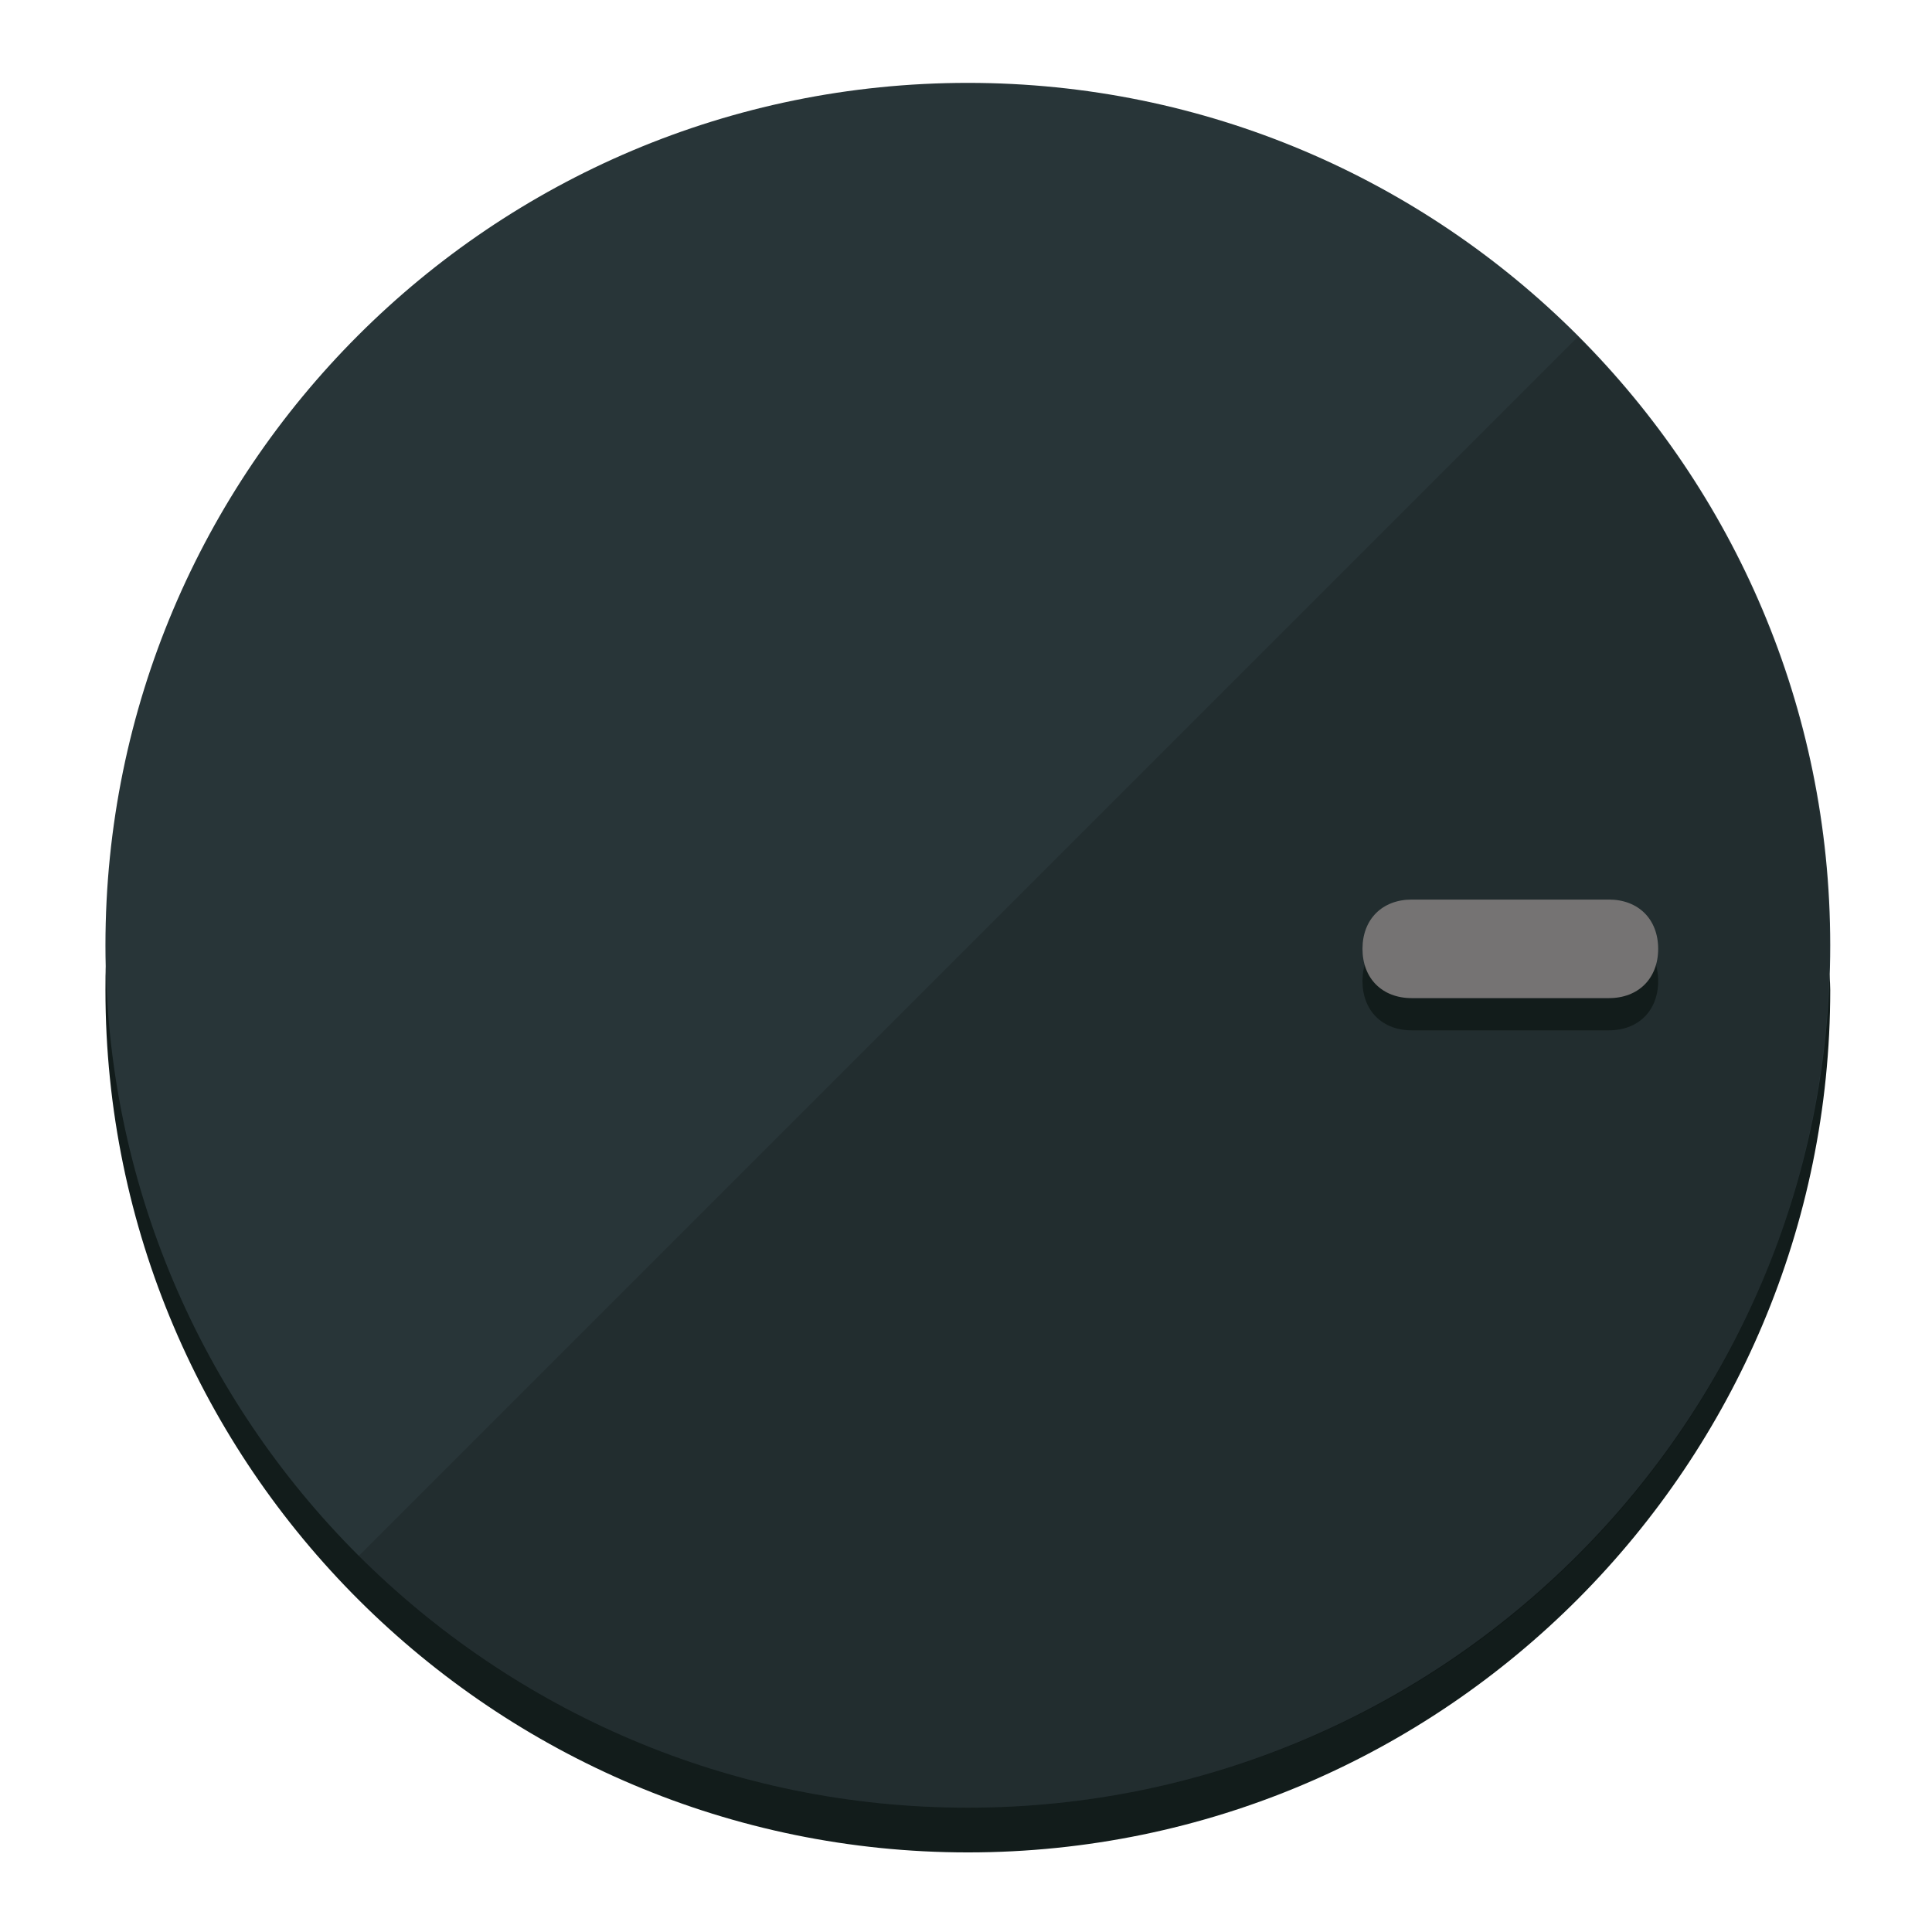
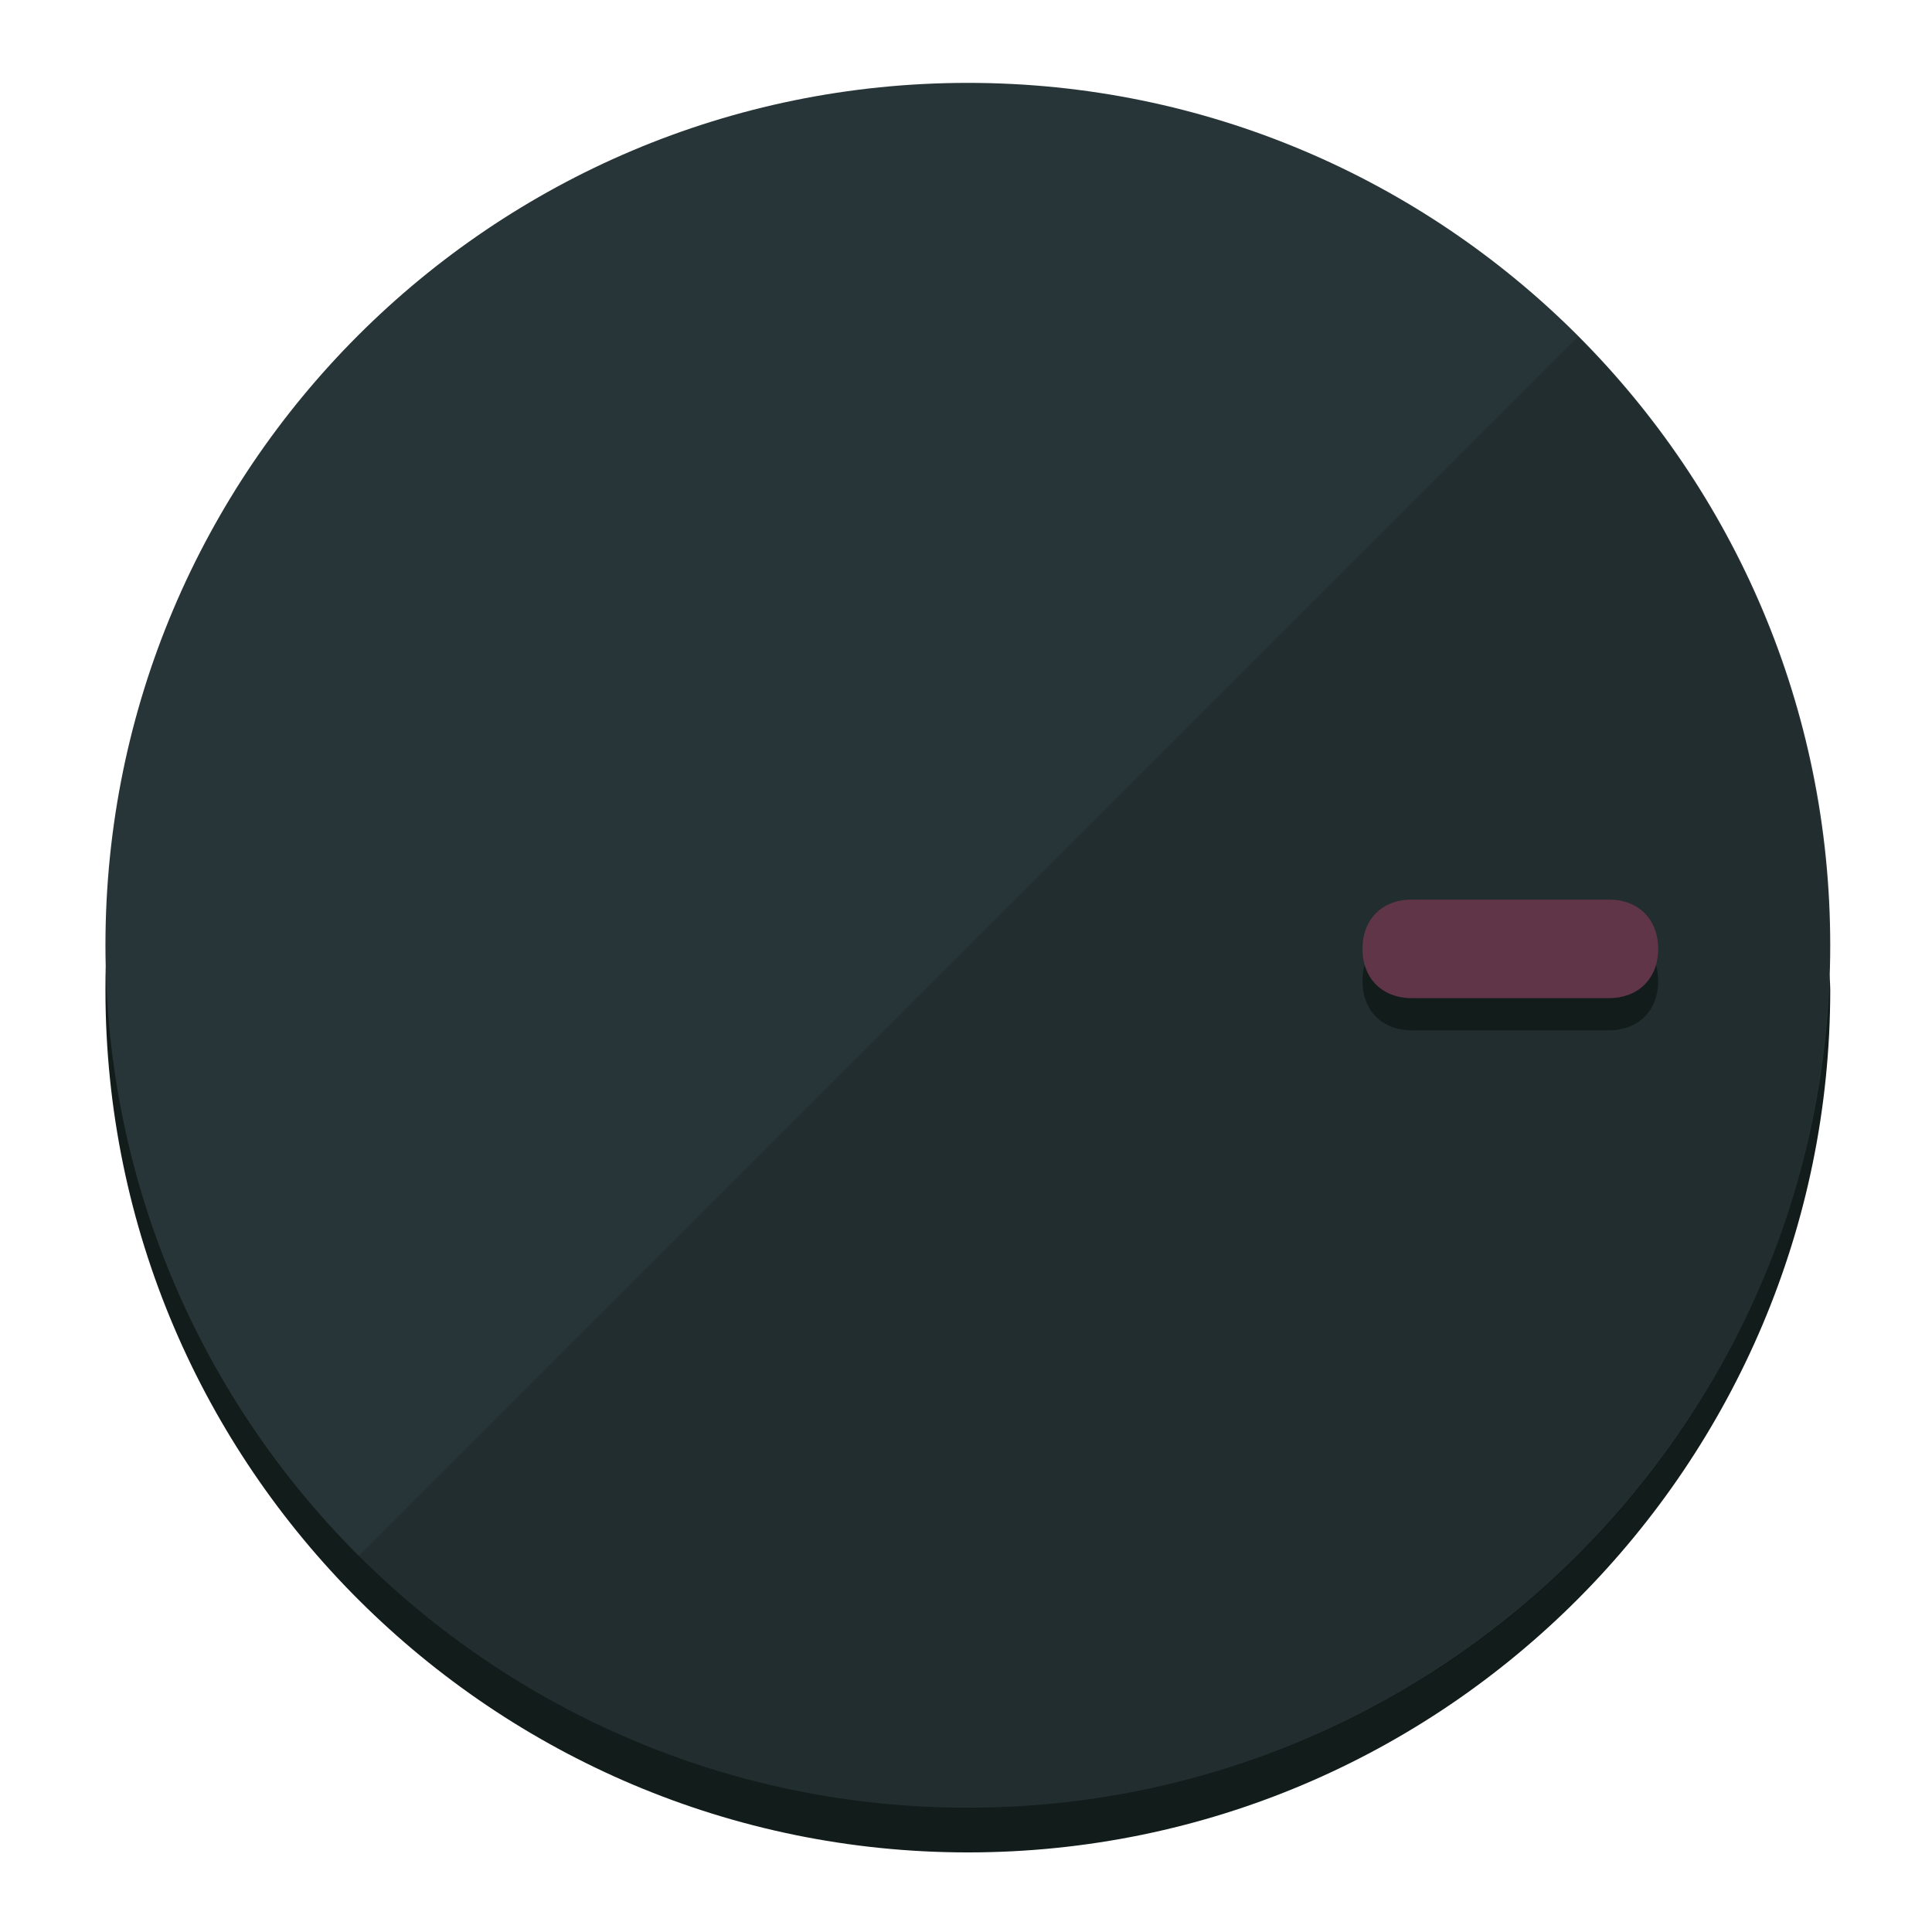
<svg xmlns="http://www.w3.org/2000/svg" height="120px" width="120px" version="1.1" id="Layer_1" viewBox="0 0 496.8 496.8" xml:space="preserve">
  <defs id="defs23" />
  <g id="g3158">
    <path style="display:inline;fill:#121c1b;fill-opacity:1;stroke-width:1.584" d="m 248.875,445.92 c 116.582,0 212.89,-91.238 220.493,-205.286 0,5.069 1.267,8.87 1.267,13.939 0,121.651 -98.842,221.76 -221.76,221.76 -121.651,0 -221.76,-98.842 -221.76,-221.76 0,-5.069 0,-8.87 1.267,-13.939 7.603,114.048 103.91,205.286 220.493,205.286 z" id="path8" />
    <circle style="display:inline;fill:#283538;fill-opacity:1;stroke-width:1.584" cx="248.875" cy="243.071" r="221.76" id="circle12" />
    <path style="display:inline;fill:#000000;fill-opacity:0.154;stroke-width:1.587" d="m 405.744,86.606 c 86.308,86.308 86.308,227.193 0,313.5 -86.308,86.308 -227.193,86.308 -313.5,0" id="path14" />
  </g>
  <g id="g3198">
    <circle style="display:none;fill:#000000;fill-opacity:0;stroke-width:1.584" cx="243.582" cy="-248.467" r="221.76" id="circle12-3" transform="rotate(90)" />
    <path style="display:inline;fill:#121c1b;fill-opacity:1;stroke-width:1.584" d="m 363.026,264.942 c -7.603,0 -12.672,-5.069 -12.672,-12.672 v 0 c 0,-7.603 5.069,-12.672 12.672,-12.672 h 50.688 c 7.603,0 12.672,5.069 12.672,12.672 v 0 c 0,7.603 -5.069,12.672 -12.672,12.672 z" id="path3789" />
-     <path style="display:inline;fill:#757373;stroke-width:1.584" d="m 363.026,256.662 c -7.603,0 -12.672,-5.069 -12.672,-12.672 v 0 c 0,-7.603 5.069,-12.672 12.672,-12.672 h 50.688 c 7.603,0 12.672,5.069 12.672,12.672 v 0 c 0,7.603 -5.069,12.672 -12.672,12.672 z" id="path915" />
+     <path style="display:inline;fill:#603548;stroke-width:1.584" d="m 363.026,256.662 c -7.603,0 -12.672,-5.069 -12.672,-12.672 v 0 c 0,-7.603 5.069,-12.672 12.672,-12.672 h 50.688 c 7.603,0 12.672,5.069 12.672,12.672 v 0 c 0,7.603 -5.069,12.672 -12.672,12.672 z" id="path915" />
  </g>
</svg>
